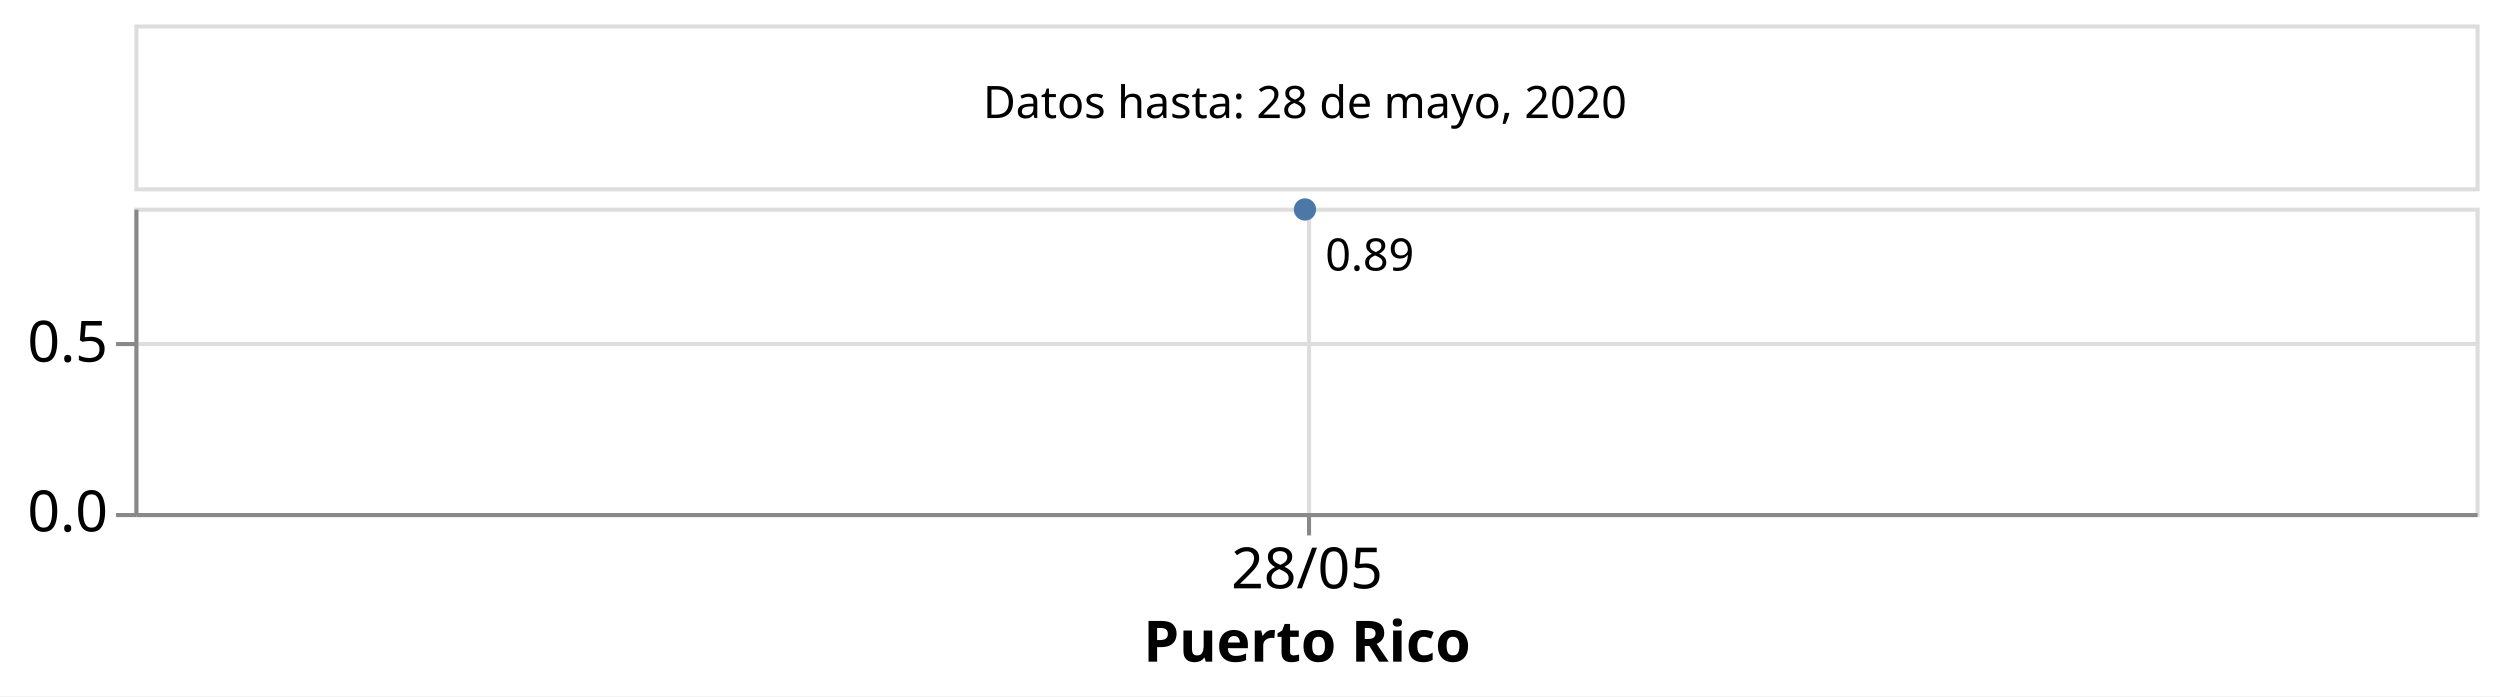
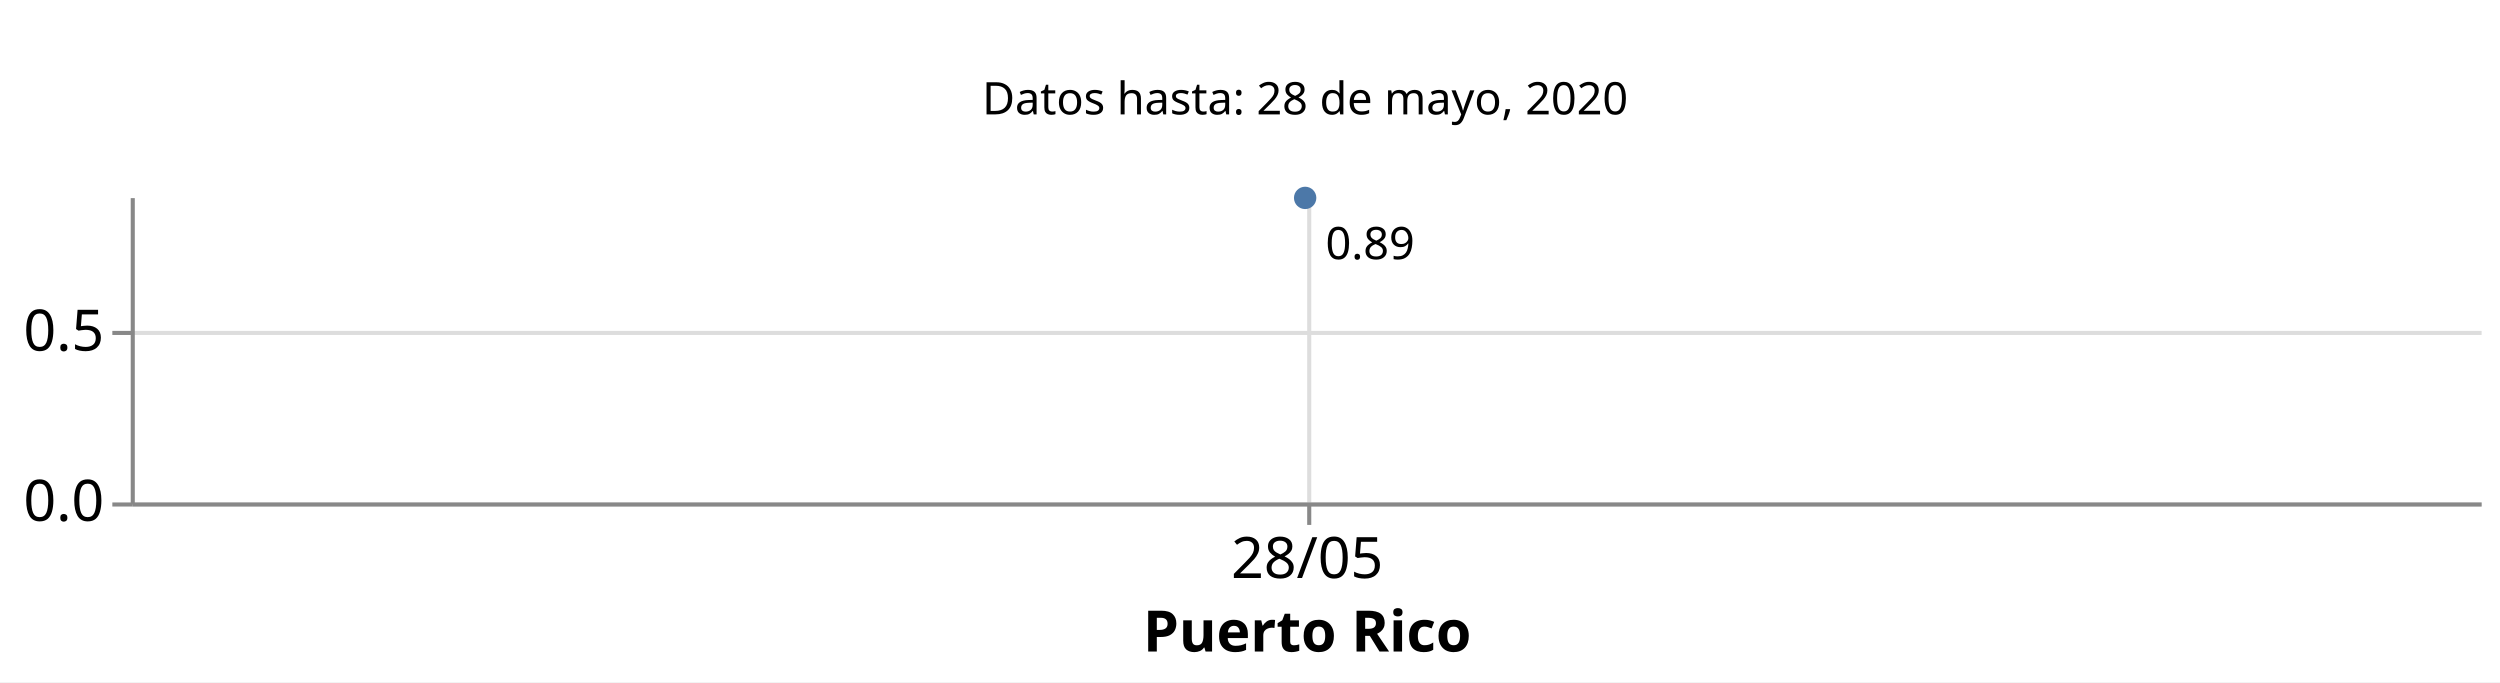
- <svg xmlns="http://www.w3.org/2000/svg" class="marks" width="614" height="171" viewBox="0 0 614 171" version="1.1">
-   <rect width="614" height="171" style="fill: white;" />
-   <g transform="translate(33,6)">
+ <svg xmlns="http://www.w3.org/2000/svg" class="marks" width="612" height="167" viewBox="0 0 612 167" version="1.1">
+   <rect width="612" height="167" style="fill: white;" />
+   <g transform="translate(32,5)">
    <g class="mark-group role-frame root">
      <g transform="translate(0,0)">
        <path class="background" d="M0,0h0v0h0Z" style="fill: none;" />
        <g>
          <g class="mark-group role-scope concat_0_group">
            <g transform="translate(0,0)">
-               <path class="background" d="M0.5,0.5h575v40h-575Z" style="fill: none; stroke: #ddd;" />
+               <path class="background" d="M0,0h575v40h-575Z" style="fill: none; stroke: #ddd; stroke-width: 0;" />
              <g>
                <g class="mark-text role-mark concat_0_marks">
                  <text text-anchor="middle" transform="translate(287.5,23)" style="font-family: sans-serif; font-size: 11px; fill: black;">Datos hasta: 28 de mayo, 2020</text>
                </g>
              </g>
              <path class="foreground" d="" style="display: none; fill: none;" />
            </g>
          </g>
          <g class="mark-group role-scope concat_1_group">
-             <g transform="translate(0,45)">
-               <path class="background" d="M0.5,0.5h575v75h-575Z" style="fill: none; stroke: #ddd;" />
+             <g transform="translate(0,43)">
+               <path class="background" d="M0,0h575v75h-575Z" style="fill: none; stroke: #ddd; stroke-width: 0;" />
              <g>
                <g class="mark-group role-axis">
                  <g transform="translate(0.5,75.5)">
                    <path class="background" d="M0,0h0v0h0Z" style="pointer-events: none; fill: none;" />
                    <g>
                      <g class="mark-rule role-axis-grid" style="pointer-events: none;">
                        <line transform="translate(288,-75)" x2="0" y2="75" style="fill: none; stroke: #ddd; stroke-width: 1; opacity: 1;" />
                      </g>
                    </g>
                    <path class="foreground" d="" style="pointer-events: none; display: none; fill: none;" />
                  </g>
                </g>
                <g class="mark-group role-axis">
                  <g transform="translate(0.5,0.5)">
                    <path class="background" d="M0,0h0v0h0Z" style="pointer-events: none; fill: none;" />
                    <g>
                      <g class="mark-rule role-axis-grid" style="pointer-events: none;">
                        <line transform="translate(0,75)" x2="575" y2="0" style="fill: none; stroke: #ddd; stroke-width: 1; opacity: 1;" />
                        <line transform="translate(0,33)" x2="575" y2="0" style="fill: none; stroke: #ddd; stroke-width: 1; opacity: 1;" />
                      </g>
                    </g>
                    <path class="foreground" d="" style="pointer-events: none; display: none; fill: none;" />
                  </g>
                </g>
                <g class="mark-group role-axis">
                  <g transform="translate(0.5,75.5)">
                    <path class="background" d="M0,0h0v0h0Z" style="pointer-events: none; fill: none;" />
                    <g>
                      <g class="mark-rule role-axis-tick" style="pointer-events: none;">
                        <line transform="translate(288,0)" x2="0" y2="5" style="fill: none; stroke: #888; stroke-width: 1; opacity: 1;" />
                      </g>
                      <g class="mark-text role-axis-label" style="pointer-events: none;">
                        <text text-anchor="middle" transform="translate(287.5,18)" style="font-family: sans-serif; font-size: 14px; fill: #000; opacity: 1;">28/05</text>
                      </g>
                      <g class="mark-rule role-axis-domain" style="pointer-events: none;">
                        <line transform="translate(0,0)" x2="575" y2="0" style="fill: none; stroke: #888; stroke-width: 1; opacity: 1;" />
                      </g>
                      <g class="mark-text role-axis-title" style="pointer-events: none;">
                        <text text-anchor="middle" transform="translate(287.5,36)" style="font-family: sans-serif; font-size: 14px; font-weight: bold; fill: #000; opacity: 1;">Puerto Rico</text>
                      </g>
                    </g>
                    <path class="foreground" d="" style="pointer-events: none; display: none; fill: none;" />
                  </g>
                </g>
                <g class="mark-group role-axis">
                  <g transform="translate(0.5,0.5)">
                    <path class="background" d="M0,0h0v0h0Z" style="pointer-events: none; fill: none;" />
                    <g>
                      <g class="mark-rule role-axis-tick" style="pointer-events: none;">
                        <line transform="translate(0,75)" x2="-5" y2="0" style="fill: none; stroke: #888; stroke-width: 1; opacity: 1;" />
                        <line transform="translate(0,33)" x2="-5" y2="0" style="fill: none; stroke: #888; stroke-width: 1; opacity: 1;" />
                      </g>
                      <g class="mark-text role-axis-label" style="pointer-events: none;">
                        <text text-anchor="end" transform="translate(-7,79)" style="font-family: sans-serif; font-size: 14px; fill: #000; opacity: 1;">0.0</text>
                        <text text-anchor="end" transform="translate(-7,37.33333)" style="font-family: sans-serif; font-size: 14px; fill: #000; opacity: 1;">0.5</text>
                      </g>
                      <g class="mark-rule role-axis-domain" style="pointer-events: none;">
                        <line transform="translate(0,75)" x2="0" y2="-75" style="fill: none; stroke: #888; stroke-width: 1; opacity: 1;" />
                      </g>
                    </g>
                    <path class="foreground" d="" style="pointer-events: none; display: none; fill: none;" />
                  </g>
                </g>
                <g class="mark-line role-mark concat_1_layer_0_layer_0_marks">
                  <path d="M287.5,0.445Z" style="fill: none; stroke: #4c78a8; stroke-width: 2;" />
                </g>
                <g class="mark-symbol role-mark concat_1_layer_0_layer_1_marks">
                  <path transform="translate(287.5,0.4445971)" d="M2.739,0A2.739,2.739,0,1,1,-2.739,0A2.739,2.739,0,1,1,2.739,0" style="fill: #4c78a8; stroke-width: 2; opacity: 1;" />
                </g>
                <g class="mark-text role-mark concat_1_layer_1_marks">
                  <text text-anchor="start" transform="translate(292.5,15.4446)" style="font-family: sans-serif; font-size: 11px; fill: black;">0.89</text>
                </g>
              </g>
              <path class="foreground" d="" style="display: none; fill: none;" />
            </g>
          </g>
        </g>
        <path class="foreground" d="" style="display: none; fill: none;" />
      </g>
    </g>
  </g>
</svg>
